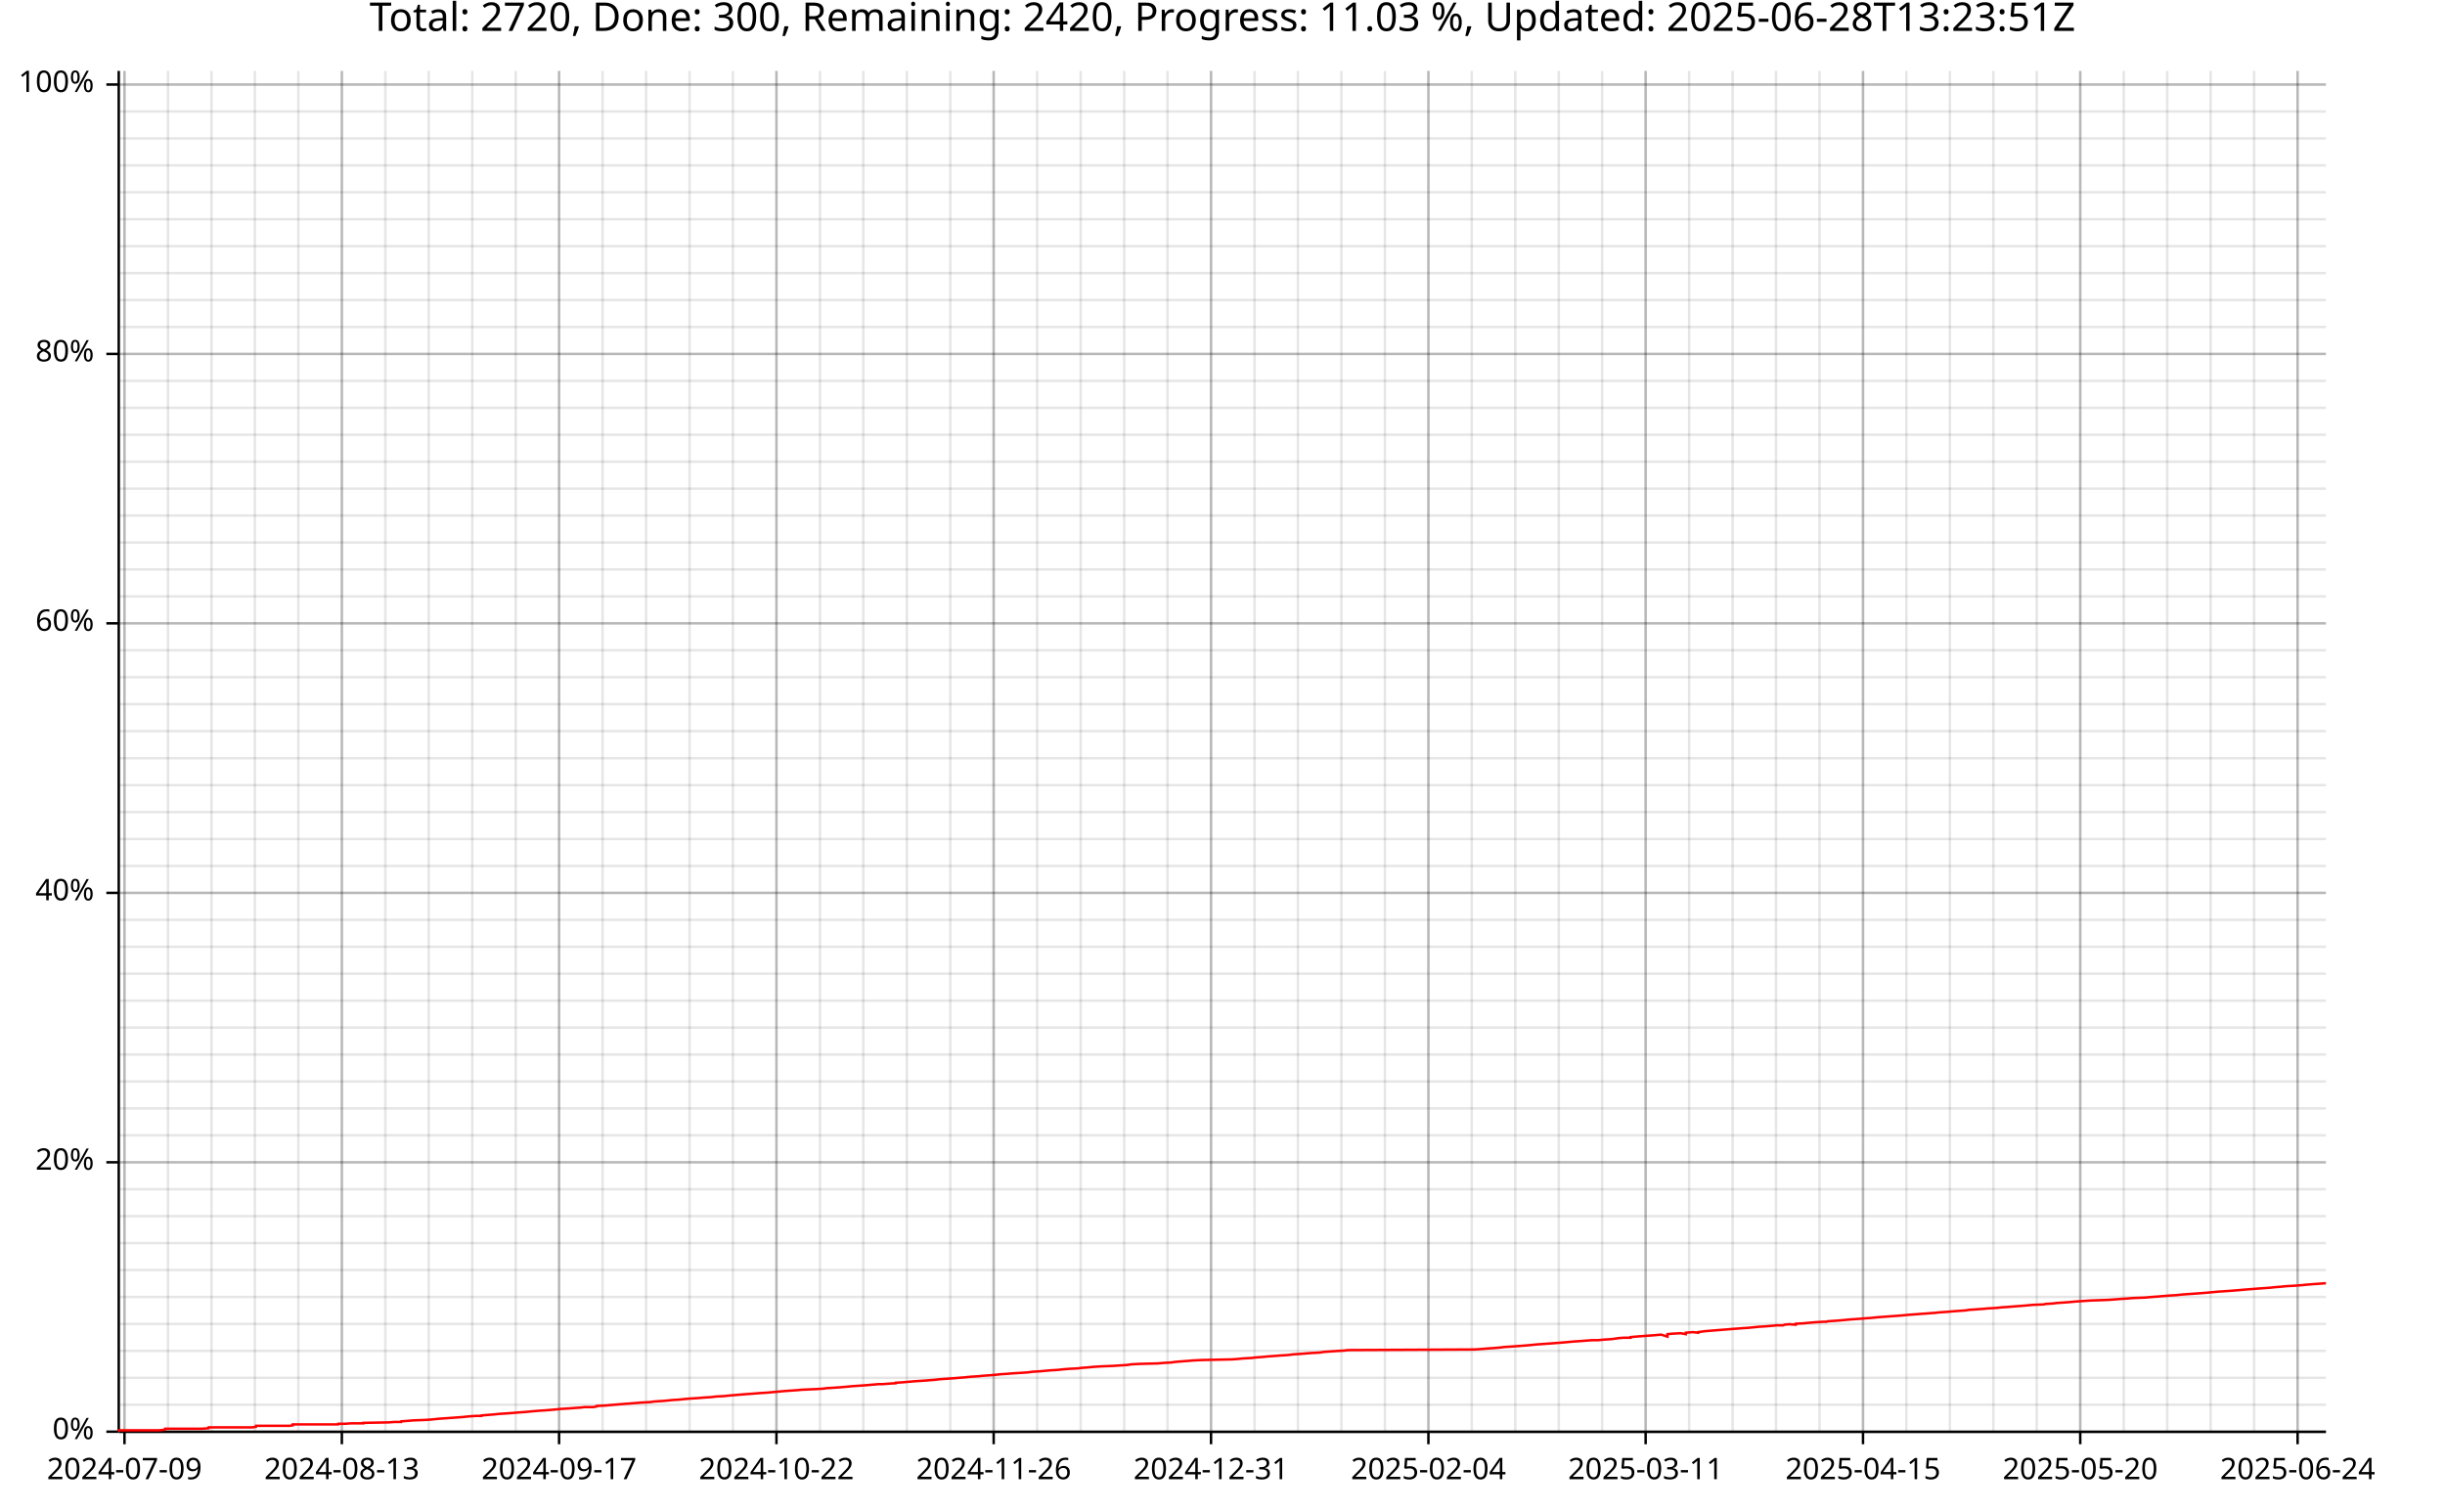
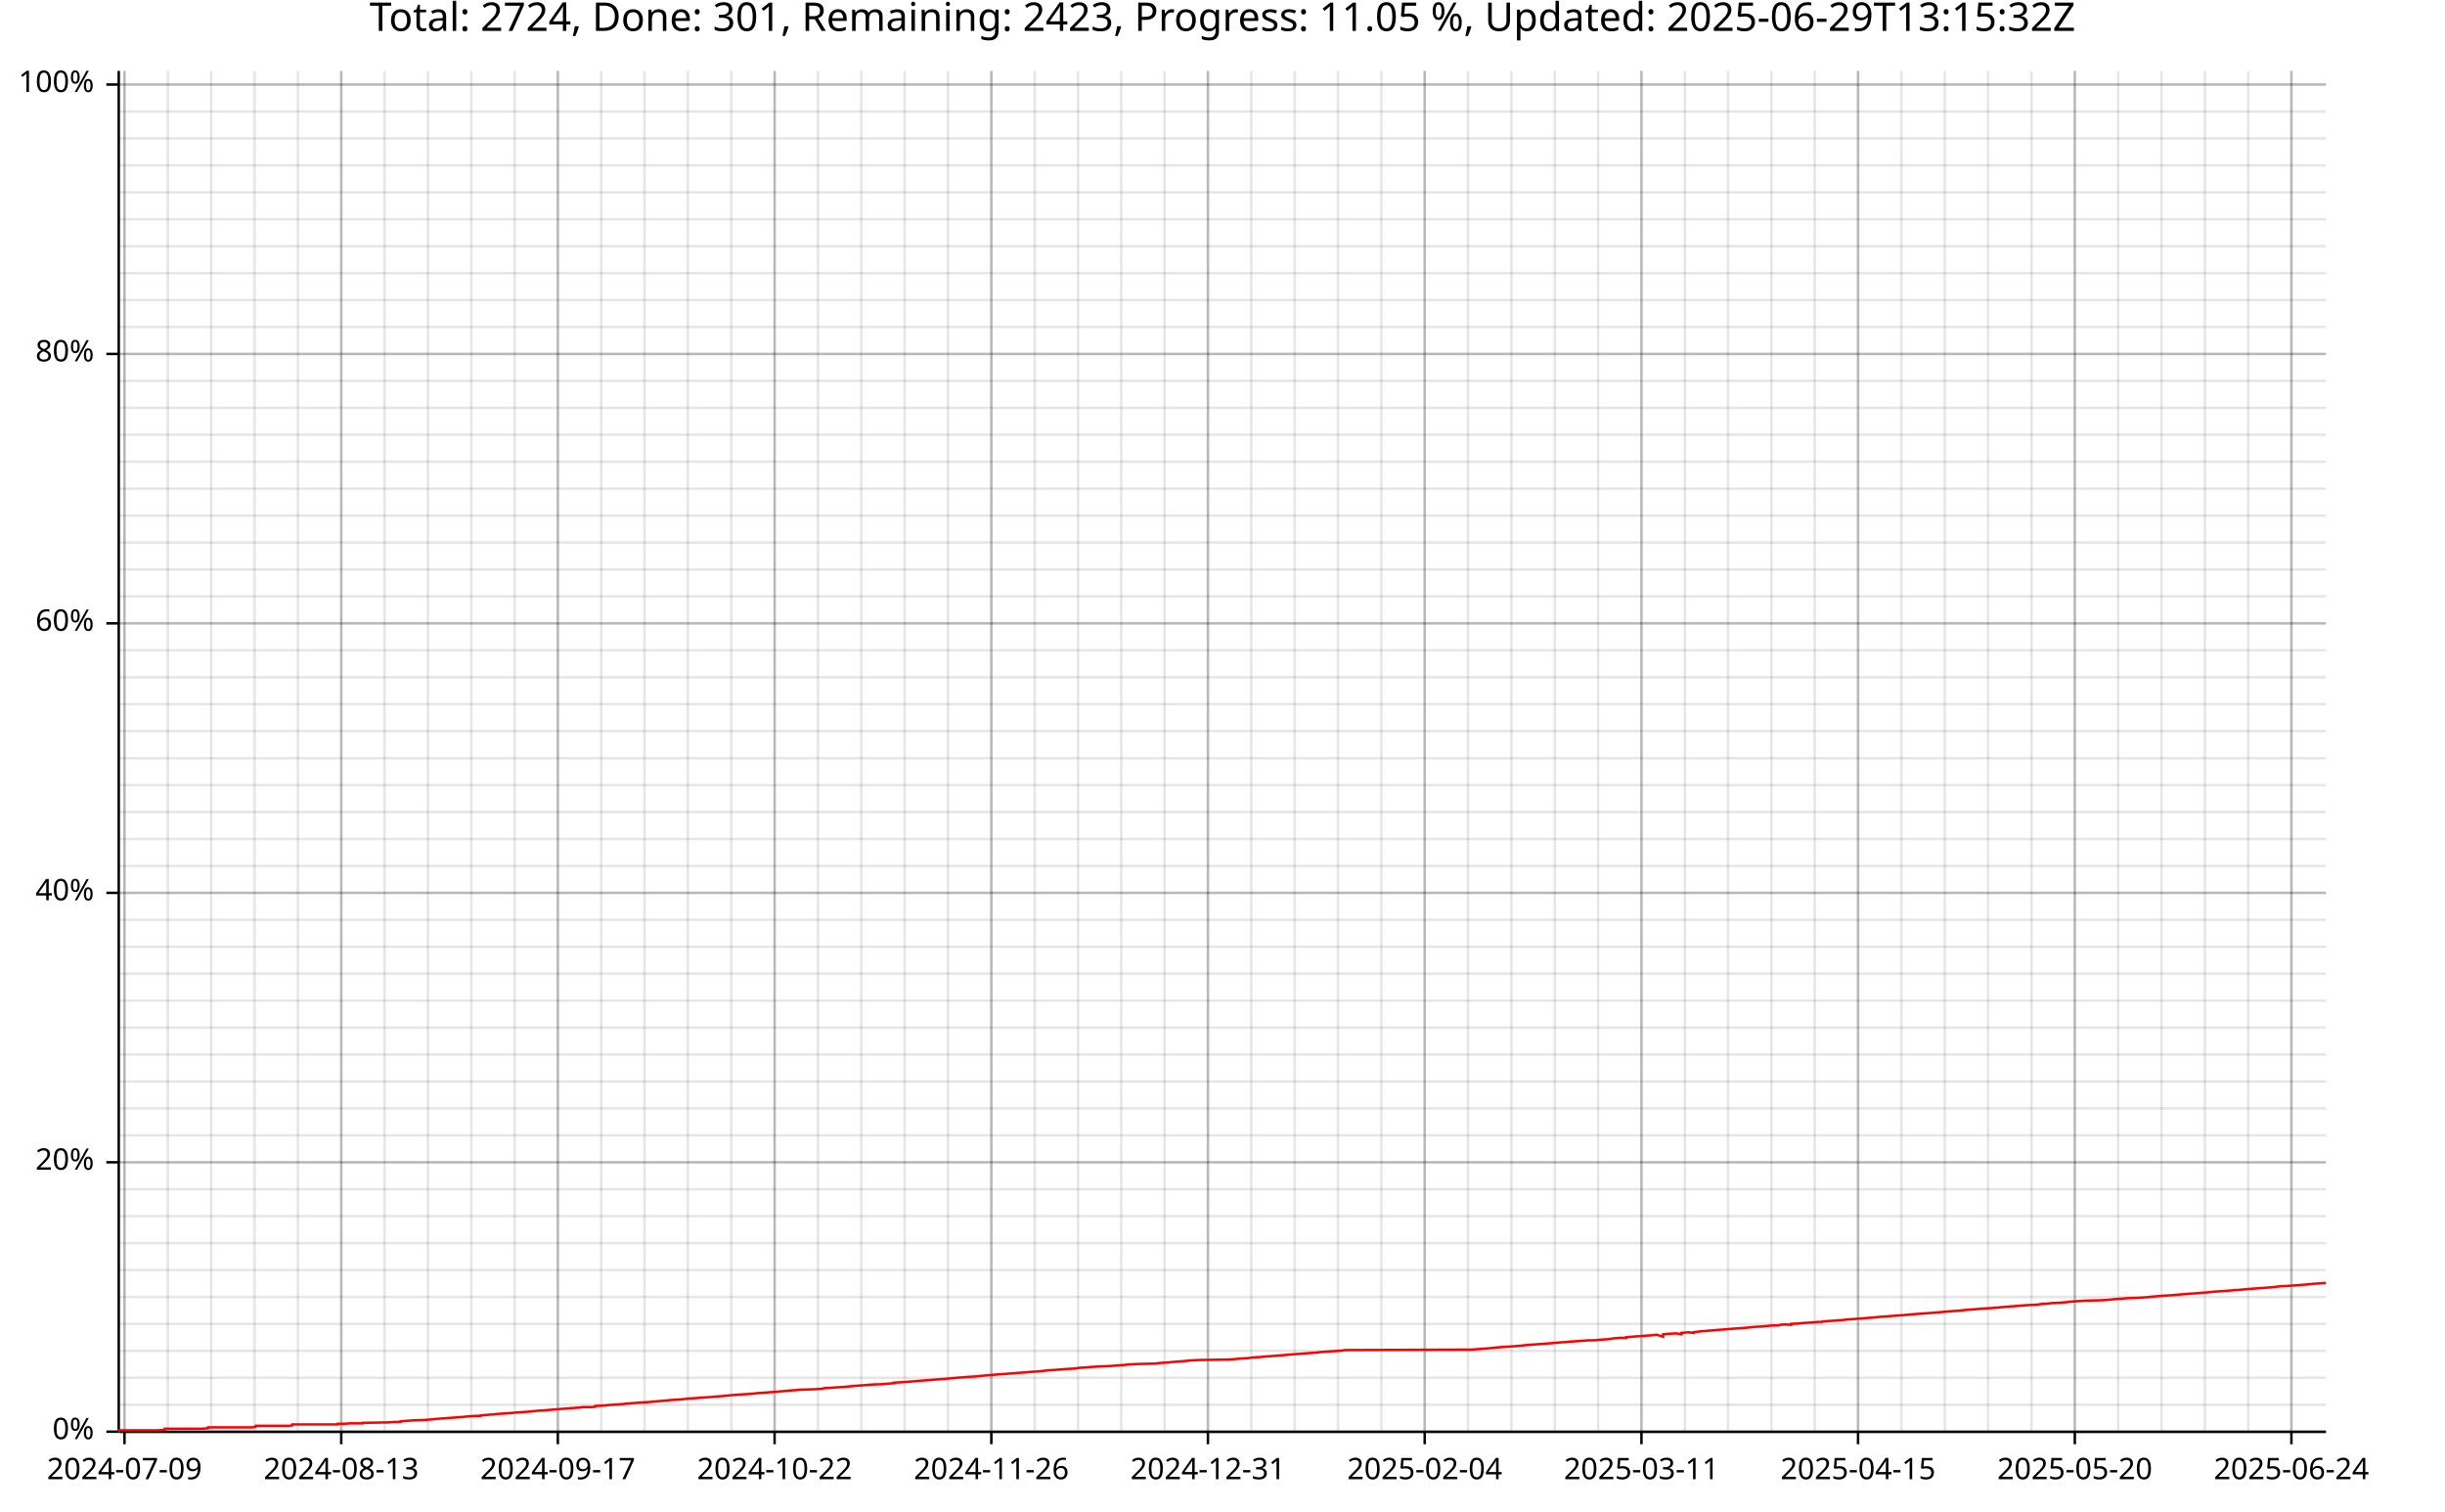
<svg xmlns="http://www.w3.org/2000/svg" width="987" height="610" viewBox="0 0 15792 9760">
  <text x="7896" y="5" dy="0.76em" text-anchor="middle" font-family="sans-serif" font-size="256" opacity="1" fill="#000000">
- Total: 2720, Done: 300, Remaining: 2420, Progress: 11.03 %, Updated: 2025-06-28T13:23:51Z
+ Total: 2724, Done: 301, Remaining: 2423, Progress: 11.05 %, Updated: 2025-06-29T13:15:32Z
</text>
  <line opacity="0.1" stroke="#000000" stroke-width="16" x1="804" y1="9247" x2="804" y2="458" />
-   <line opacity="0.1" stroke="#000000" stroke-width="16" x1="1085" y1="9247" x2="1085" y2="458" />
-   <line opacity="0.1" stroke="#000000" stroke-width="16" x1="1366" y1="9247" x2="1366" y2="458" />
-   <line opacity="0.1" stroke="#000000" stroke-width="16" x1="1646" y1="9247" x2="1646" y2="458" />
-   <line opacity="0.1" stroke="#000000" stroke-width="16" x1="1927" y1="9247" x2="1927" y2="458" />
-   <line opacity="0.1" stroke="#000000" stroke-width="16" x1="2208" y1="9247" x2="2208" y2="458" />
-   <line opacity="0.1" stroke="#000000" stroke-width="16" x1="2489" y1="9247" x2="2489" y2="458" />
-   <line opacity="0.1" stroke="#000000" stroke-width="16" x1="2769" y1="9247" x2="2769" y2="458" />
-   <line opacity="0.1" stroke="#000000" stroke-width="16" x1="3050" y1="9247" x2="3050" y2="458" />
-   <line opacity="0.1" stroke="#000000" stroke-width="16" x1="3331" y1="9247" x2="3331" y2="458" />
-   <line opacity="0.1" stroke="#000000" stroke-width="16" x1="3611" y1="9247" x2="3611" y2="458" />
-   <line opacity="0.1" stroke="#000000" stroke-width="16" x1="3892" y1="9247" x2="3892" y2="458" />
-   <line opacity="0.1" stroke="#000000" stroke-width="16" x1="4173" y1="9247" x2="4173" y2="458" />
-   <line opacity="0.1" stroke="#000000" stroke-width="16" x1="4454" y1="9247" x2="4454" y2="458" />
-   <line opacity="0.1" stroke="#000000" stroke-width="16" x1="4734" y1="9247" x2="4734" y2="458" />
-   <line opacity="0.1" stroke="#000000" stroke-width="16" x1="5015" y1="9247" x2="5015" y2="458" />
-   <line opacity="0.1" stroke="#000000" stroke-width="16" x1="5296" y1="9247" x2="5296" y2="458" />
-   <line opacity="0.1" stroke="#000000" stroke-width="16" x1="5576" y1="9247" x2="5576" y2="458" />
-   <line opacity="0.1" stroke="#000000" stroke-width="16" x1="5857" y1="9247" x2="5857" y2="458" />
-   <line opacity="0.1" stroke="#000000" stroke-width="16" x1="6138" y1="9247" x2="6138" y2="458" />
-   <line opacity="0.1" stroke="#000000" stroke-width="16" x1="6418" y1="9247" x2="6418" y2="458" />
-   <line opacity="0.1" stroke="#000000" stroke-width="16" x1="6699" y1="9247" x2="6699" y2="458" />
-   <line opacity="0.1" stroke="#000000" stroke-width="16" x1="6980" y1="9247" x2="6980" y2="458" />
-   <line opacity="0.1" stroke="#000000" stroke-width="16" x1="7261" y1="9247" x2="7261" y2="458" />
-   <line opacity="0.1" stroke="#000000" stroke-width="16" x1="7541" y1="9247" x2="7541" y2="458" />
-   <line opacity="0.1" stroke="#000000" stroke-width="16" x1="7822" y1="9247" x2="7822" y2="458" />
-   <line opacity="0.1" stroke="#000000" stroke-width="16" x1="8103" y1="9247" x2="8103" y2="458" />
-   <line opacity="0.1" stroke="#000000" stroke-width="16" x1="8383" y1="9247" x2="8383" y2="458" />
-   <line opacity="0.1" stroke="#000000" stroke-width="16" x1="8664" y1="9247" x2="8664" y2="458" />
-   <line opacity="0.1" stroke="#000000" stroke-width="16" x1="8945" y1="9247" x2="8945" y2="458" />
-   <line opacity="0.1" stroke="#000000" stroke-width="16" x1="9226" y1="9247" x2="9226" y2="458" />
-   <line opacity="0.1" stroke="#000000" stroke-width="16" x1="9506" y1="9247" x2="9506" y2="458" />
-   <line opacity="0.1" stroke="#000000" stroke-width="16" x1="9787" y1="9247" x2="9787" y2="458" />
-   <line opacity="0.1" stroke="#000000" stroke-width="16" x1="10068" y1="9247" x2="10068" y2="458" />
-   <line opacity="0.1" stroke="#000000" stroke-width="16" x1="10348" y1="9247" x2="10348" y2="458" />
-   <line opacity="0.1" stroke="#000000" stroke-width="16" x1="10629" y1="9247" x2="10629" y2="458" />
-   <line opacity="0.1" stroke="#000000" stroke-width="16" x1="10910" y1="9247" x2="10910" y2="458" />
-   <line opacity="0.1" stroke="#000000" stroke-width="16" x1="11191" y1="9247" x2="11191" y2="458" />
-   <line opacity="0.1" stroke="#000000" stroke-width="16" x1="11471" y1="9247" x2="11471" y2="458" />
-   <line opacity="0.1" stroke="#000000" stroke-width="16" x1="11752" y1="9247" x2="11752" y2="458" />
-   <line opacity="0.1" stroke="#000000" stroke-width="16" x1="12033" y1="9247" x2="12033" y2="458" />
-   <line opacity="0.1" stroke="#000000" stroke-width="16" x1="12313" y1="9247" x2="12313" y2="458" />
-   <line opacity="0.1" stroke="#000000" stroke-width="16" x1="12594" y1="9247" x2="12594" y2="458" />
-   <line opacity="0.1" stroke="#000000" stroke-width="16" x1="12875" y1="9247" x2="12875" y2="458" />
-   <line opacity="0.1" stroke="#000000" stroke-width="16" x1="13155" y1="9247" x2="13155" y2="458" />
-   <line opacity="0.1" stroke="#000000" stroke-width="16" x1="13436" y1="9247" x2="13436" y2="458" />
-   <line opacity="0.1" stroke="#000000" stroke-width="16" x1="13717" y1="9247" x2="13717" y2="458" />
-   <line opacity="0.1" stroke="#000000" stroke-width="16" x1="13998" y1="9247" x2="13998" y2="458" />
-   <line opacity="0.1" stroke="#000000" stroke-width="16" x1="14278" y1="9247" x2="14278" y2="458" />
-   <line opacity="0.1" stroke="#000000" stroke-width="16" x1="14559" y1="9247" x2="14559" y2="458" />
-   <line opacity="0.1" stroke="#000000" stroke-width="16" x1="14840" y1="9247" x2="14840" y2="458" />
+   <line opacity="0.1" stroke="#000000" stroke-width="16" x1="1084" y1="9247" x2="1084" y2="458" />
+   <line opacity="0.1" stroke="#000000" stroke-width="16" x1="1364" y1="9247" x2="1364" y2="458" />
+   <line opacity="0.1" stroke="#000000" stroke-width="16" x1="1644" y1="9247" x2="1644" y2="458" />
+   <line opacity="0.1" stroke="#000000" stroke-width="16" x1="1924" y1="9247" x2="1924" y2="458" />
+   <line opacity="0.1" stroke="#000000" stroke-width="16" x1="2204" y1="9247" x2="2204" y2="458" />
+   <line opacity="0.1" stroke="#000000" stroke-width="16" x1="2484" y1="9247" x2="2484" y2="458" />
+   <line opacity="0.1" stroke="#000000" stroke-width="16" x1="2764" y1="9247" x2="2764" y2="458" />
+   <line opacity="0.1" stroke="#000000" stroke-width="16" x1="3044" y1="9247" x2="3044" y2="458" />
+   <line opacity="0.1" stroke="#000000" stroke-width="16" x1="3324" y1="9247" x2="3324" y2="458" />
+   <line opacity="0.1" stroke="#000000" stroke-width="16" x1="3603" y1="9247" x2="3603" y2="458" />
+   <line opacity="0.1" stroke="#000000" stroke-width="16" x1="3883" y1="9247" x2="3883" y2="458" />
+   <line opacity="0.1" stroke="#000000" stroke-width="16" x1="4163" y1="9247" x2="4163" y2="458" />
+   <line opacity="0.1" stroke="#000000" stroke-width="16" x1="4443" y1="9247" x2="4443" y2="458" />
+   <line opacity="0.1" stroke="#000000" stroke-width="16" x1="4723" y1="9247" x2="4723" y2="458" />
+   <line opacity="0.1" stroke="#000000" stroke-width="16" x1="5003" y1="9247" x2="5003" y2="458" />
+   <line opacity="0.1" stroke="#000000" stroke-width="16" x1="5283" y1="9247" x2="5283" y2="458" />
+   <line opacity="0.1" stroke="#000000" stroke-width="16" x1="5563" y1="9247" x2="5563" y2="458" />
+   <line opacity="0.1" stroke="#000000" stroke-width="16" x1="5843" y1="9247" x2="5843" y2="458" />
+   <line opacity="0.1" stroke="#000000" stroke-width="16" x1="6123" y1="9247" x2="6123" y2="458" />
+   <line opacity="0.1" stroke="#000000" stroke-width="16" x1="6403" y1="9247" x2="6403" y2="458" />
+   <line opacity="0.1" stroke="#000000" stroke-width="16" x1="6683" y1="9247" x2="6683" y2="458" />
+   <line opacity="0.1" stroke="#000000" stroke-width="16" x1="6963" y1="9247" x2="6963" y2="458" />
+   <line opacity="0.1" stroke="#000000" stroke-width="16" x1="7242" y1="9247" x2="7242" y2="458" />
+   <line opacity="0.1" stroke="#000000" stroke-width="16" x1="7522" y1="9247" x2="7522" y2="458" />
+   <line opacity="0.1" stroke="#000000" stroke-width="16" x1="7802" y1="9247" x2="7802" y2="458" />
+   <line opacity="0.1" stroke="#000000" stroke-width="16" x1="8082" y1="9247" x2="8082" y2="458" />
+   <line opacity="0.1" stroke="#000000" stroke-width="16" x1="8362" y1="9247" x2="8362" y2="458" />
+   <line opacity="0.1" stroke="#000000" stroke-width="16" x1="8642" y1="9247" x2="8642" y2="458" />
+   <line opacity="0.1" stroke="#000000" stroke-width="16" x1="8922" y1="9247" x2="8922" y2="458" />
+   <line opacity="0.1" stroke="#000000" stroke-width="16" x1="9202" y1="9247" x2="9202" y2="458" />
+   <line opacity="0.1" stroke="#000000" stroke-width="16" x1="9482" y1="9247" x2="9482" y2="458" />
+   <line opacity="0.1" stroke="#000000" stroke-width="16" x1="9762" y1="9247" x2="9762" y2="458" />
+   <line opacity="0.1" stroke="#000000" stroke-width="16" x1="10042" y1="9247" x2="10042" y2="458" />
+   <line opacity="0.1" stroke="#000000" stroke-width="16" x1="10322" y1="9247" x2="10322" y2="458" />
+   <line opacity="0.1" stroke="#000000" stroke-width="16" x1="10602" y1="9247" x2="10602" y2="458" />
+   <line opacity="0.1" stroke="#000000" stroke-width="16" x1="10882" y1="9247" x2="10882" y2="458" />
+   <line opacity="0.1" stroke="#000000" stroke-width="16" x1="11161" y1="9247" x2="11161" y2="458" />
+   <line opacity="0.1" stroke="#000000" stroke-width="16" x1="11441" y1="9247" x2="11441" y2="458" />
+   <line opacity="0.1" stroke="#000000" stroke-width="16" x1="11721" y1="9247" x2="11721" y2="458" />
+   <line opacity="0.1" stroke="#000000" stroke-width="16" x1="12001" y1="9247" x2="12001" y2="458" />
+   <line opacity="0.1" stroke="#000000" stroke-width="16" x1="12281" y1="9247" x2="12281" y2="458" />
+   <line opacity="0.1" stroke="#000000" stroke-width="16" x1="12561" y1="9247" x2="12561" y2="458" />
+   <line opacity="0.1" stroke="#000000" stroke-width="16" x1="12841" y1="9247" x2="12841" y2="458" />
+   <line opacity="0.1" stroke="#000000" stroke-width="16" x1="13121" y1="9247" x2="13121" y2="458" />
+   <line opacity="0.1" stroke="#000000" stroke-width="16" x1="13401" y1="9247" x2="13401" y2="458" />
+   <line opacity="0.1" stroke="#000000" stroke-width="16" x1="13681" y1="9247" x2="13681" y2="458" />
+   <line opacity="0.1" stroke="#000000" stroke-width="16" x1="13961" y1="9247" x2="13961" y2="458" />
+   <line opacity="0.1" stroke="#000000" stroke-width="16" x1="14241" y1="9247" x2="14241" y2="458" />
+   <line opacity="0.1" stroke="#000000" stroke-width="16" x1="14521" y1="9247" x2="14521" y2="458" />
+   <line opacity="0.1" stroke="#000000" stroke-width="16" x1="14800" y1="9247" x2="14800" y2="458" />
  <line opacity="0.1" stroke="#000000" stroke-width="16" x1="768" y1="9247" x2="15023" y2="9247" />
  <line opacity="0.1" stroke="#000000" stroke-width="16" x1="768" y1="9073" x2="15023" y2="9073" />
  <line opacity="0.1" stroke="#000000" stroke-width="16" x1="768" y1="8899" x2="15023" y2="8899" />
  <line opacity="0.1" stroke="#000000" stroke-width="16" x1="768" y1="8725" x2="15023" y2="8725" />
  <line opacity="0.1" stroke="#000000" stroke-width="16" x1="768" y1="8551" x2="15023" y2="8551" />
  <line opacity="0.1" stroke="#000000" stroke-width="16" x1="768" y1="8377" x2="15023" y2="8377" />
  <line opacity="0.1" stroke="#000000" stroke-width="16" x1="768" y1="8203" x2="15023" y2="8203" />
  <line opacity="0.1" stroke="#000000" stroke-width="16" x1="768" y1="8029" x2="15023" y2="8029" />
  <line opacity="0.1" stroke="#000000" stroke-width="16" x1="768" y1="7855" x2="15023" y2="7855" />
  <line opacity="0.1" stroke="#000000" stroke-width="16" x1="768" y1="7681" x2="15023" y2="7681" />
  <line opacity="0.1" stroke="#000000" stroke-width="16" x1="768" y1="7507" x2="15023" y2="7507" />
  <line opacity="0.1" stroke="#000000" stroke-width="16" x1="768" y1="7333" x2="15023" y2="7333" />
  <line opacity="0.1" stroke="#000000" stroke-width="16" x1="768" y1="7159" x2="15023" y2="7159" />
  <line opacity="0.1" stroke="#000000" stroke-width="16" x1="768" y1="6985" x2="15023" y2="6985" />
  <line opacity="0.1" stroke="#000000" stroke-width="16" x1="768" y1="6811" x2="15023" y2="6811" />
  <line opacity="0.1" stroke="#000000" stroke-width="16" x1="768" y1="6637" x2="15023" y2="6637" />
  <line opacity="0.1" stroke="#000000" stroke-width="16" x1="768" y1="6463" x2="15023" y2="6463" />
  <line opacity="0.1" stroke="#000000" stroke-width="16" x1="768" y1="6289" x2="15023" y2="6289" />
  <line opacity="0.1" stroke="#000000" stroke-width="16" x1="768" y1="6115" x2="15023" y2="6115" />
  <line opacity="0.1" stroke="#000000" stroke-width="16" x1="768" y1="5941" x2="15023" y2="5941" />
  <line opacity="0.1" stroke="#000000" stroke-width="16" x1="768" y1="5767" x2="15023" y2="5767" />
  <line opacity="0.1" stroke="#000000" stroke-width="16" x1="768" y1="5593" x2="15023" y2="5593" />
  <line opacity="0.1" stroke="#000000" stroke-width="16" x1="768" y1="5419" x2="15023" y2="5419" />
  <line opacity="0.1" stroke="#000000" stroke-width="16" x1="768" y1="5245" x2="15023" y2="5245" />
  <line opacity="0.1" stroke="#000000" stroke-width="16" x1="768" y1="5071" x2="15023" y2="5071" />
  <line opacity="0.1" stroke="#000000" stroke-width="16" x1="768" y1="4897" x2="15023" y2="4897" />
  <line opacity="0.1" stroke="#000000" stroke-width="16" x1="768" y1="4722" x2="15023" y2="4722" />
  <line opacity="0.1" stroke="#000000" stroke-width="16" x1="768" y1="4548" x2="15023" y2="4548" />
  <line opacity="0.1" stroke="#000000" stroke-width="16" x1="768" y1="4374" x2="15023" y2="4374" />
  <line opacity="0.1" stroke="#000000" stroke-width="16" x1="768" y1="4200" x2="15023" y2="4200" />
  <line opacity="0.1" stroke="#000000" stroke-width="16" x1="768" y1="4026" x2="15023" y2="4026" />
  <line opacity="0.1" stroke="#000000" stroke-width="16" x1="768" y1="3852" x2="15023" y2="3852" />
  <line opacity="0.1" stroke="#000000" stroke-width="16" x1="768" y1="3678" x2="15023" y2="3678" />
  <line opacity="0.1" stroke="#000000" stroke-width="16" x1="768" y1="3504" x2="15023" y2="3504" />
  <line opacity="0.1" stroke="#000000" stroke-width="16" x1="768" y1="3330" x2="15023" y2="3330" />
  <line opacity="0.1" stroke="#000000" stroke-width="16" x1="768" y1="3156" x2="15023" y2="3156" />
  <line opacity="0.1" stroke="#000000" stroke-width="16" x1="768" y1="2982" x2="15023" y2="2982" />
  <line opacity="0.1" stroke="#000000" stroke-width="16" x1="768" y1="2808" x2="15023" y2="2808" />
  <line opacity="0.1" stroke="#000000" stroke-width="16" x1="768" y1="2634" x2="15023" y2="2634" />
  <line opacity="0.1" stroke="#000000" stroke-width="16" x1="768" y1="2460" x2="15023" y2="2460" />
  <line opacity="0.1" stroke="#000000" stroke-width="16" x1="768" y1="2286" x2="15023" y2="2286" />
  <line opacity="0.1" stroke="#000000" stroke-width="16" x1="768" y1="2112" x2="15023" y2="2112" />
  <line opacity="0.1" stroke="#000000" stroke-width="16" x1="768" y1="1938" x2="15023" y2="1938" />
  <line opacity="0.1" stroke="#000000" stroke-width="16" x1="768" y1="1764" x2="15023" y2="1764" />
  <line opacity="0.1" stroke="#000000" stroke-width="16" x1="768" y1="1590" x2="15023" y2="1590" />
  <line opacity="0.1" stroke="#000000" stroke-width="16" x1="768" y1="1416" x2="15023" y2="1416" />
  <line opacity="0.1" stroke="#000000" stroke-width="16" x1="768" y1="1242" x2="15023" y2="1242" />
  <line opacity="0.1" stroke="#000000" stroke-width="16" x1="768" y1="1068" x2="15023" y2="1068" />
  <line opacity="0.1" stroke="#000000" stroke-width="16" x1="768" y1="894" x2="15023" y2="894" />
  <line opacity="0.1" stroke="#000000" stroke-width="16" x1="768" y1="720" x2="15023" y2="720" />
  <line opacity="0.1" stroke="#000000" stroke-width="16" x1="768" y1="546" x2="15023" y2="546" />
  <line opacity="0.2" stroke="#000000" stroke-width="16" x1="804" y1="9247" x2="804" y2="458" />
-   <line opacity="0.2" stroke="#000000" stroke-width="16" x1="2208" y1="9247" x2="2208" y2="458" />
-   <line opacity="0.2" stroke="#000000" stroke-width="16" x1="3611" y1="9247" x2="3611" y2="458" />
-   <line opacity="0.2" stroke="#000000" stroke-width="16" x1="5015" y1="9247" x2="5015" y2="458" />
-   <line opacity="0.2" stroke="#000000" stroke-width="16" x1="6418" y1="9247" x2="6418" y2="458" />
-   <line opacity="0.2" stroke="#000000" stroke-width="16" x1="7822" y1="9247" x2="7822" y2="458" />
-   <line opacity="0.2" stroke="#000000" stroke-width="16" x1="9226" y1="9247" x2="9226" y2="458" />
-   <line opacity="0.2" stroke="#000000" stroke-width="16" x1="10629" y1="9247" x2="10629" y2="458" />
-   <line opacity="0.2" stroke="#000000" stroke-width="16" x1="12033" y1="9247" x2="12033" y2="458" />
-   <line opacity="0.2" stroke="#000000" stroke-width="16" x1="13436" y1="9247" x2="13436" y2="458" />
-   <line opacity="0.2" stroke="#000000" stroke-width="16" x1="14840" y1="9247" x2="14840" y2="458" />
+   <line opacity="0.2" stroke="#000000" stroke-width="16" x1="2204" y1="9247" x2="2204" y2="458" />
+   <line opacity="0.2" stroke="#000000" stroke-width="16" x1="3603" y1="9247" x2="3603" y2="458" />
+   <line opacity="0.2" stroke="#000000" stroke-width="16" x1="5003" y1="9247" x2="5003" y2="458" />
+   <line opacity="0.2" stroke="#000000" stroke-width="16" x1="6403" y1="9247" x2="6403" y2="458" />
+   <line opacity="0.2" stroke="#000000" stroke-width="16" x1="7802" y1="9247" x2="7802" y2="458" />
+   <line opacity="0.2" stroke="#000000" stroke-width="16" x1="9202" y1="9247" x2="9202" y2="458" />
+   <line opacity="0.2" stroke="#000000" stroke-width="16" x1="10602" y1="9247" x2="10602" y2="458" />
+   <line opacity="0.2" stroke="#000000" stroke-width="16" x1="12001" y1="9247" x2="12001" y2="458" />
+   <line opacity="0.2" stroke="#000000" stroke-width="16" x1="13401" y1="9247" x2="13401" y2="458" />
+   <line opacity="0.2" stroke="#000000" stroke-width="16" x1="14800" y1="9247" x2="14800" y2="458" />
  <line opacity="0.2" stroke="#000000" stroke-width="16" x1="768" y1="9247" x2="15023" y2="9247" />
  <line opacity="0.2" stroke="#000000" stroke-width="16" x1="768" y1="7507" x2="15023" y2="7507" />
  <line opacity="0.2" stroke="#000000" stroke-width="16" x1="768" y1="5767" x2="15023" y2="5767" />
  <line opacity="0.2" stroke="#000000" stroke-width="16" x1="768" y1="4026" x2="15023" y2="4026" />
  <line opacity="0.2" stroke="#000000" stroke-width="16" x1="768" y1="2286" x2="15023" y2="2286" />
  <line opacity="0.2" stroke="#000000" stroke-width="16" x1="768" y1="546" x2="15023" y2="546" />
  <polyline fill="none" opacity="1" stroke="#000000" stroke-width="16" points="767,458 767,9247 " />
  <text x="608" y="9247" dy="0.5ex" text-anchor="end" font-family="sans-serif" font-size="192" opacity="1" fill="#000000">
0%
</text>
  <polyline fill="none" opacity="1" stroke="#000000" stroke-width="16" points="687,9247 767,9247 " />
  <text x="608" y="7507" dy="0.5ex" text-anchor="end" font-family="sans-serif" font-size="192" opacity="1" fill="#000000">
20%
</text>
  <polyline fill="none" opacity="1" stroke="#000000" stroke-width="16" points="687,7507 767,7507 " />
  <text x="608" y="5767" dy="0.5ex" text-anchor="end" font-family="sans-serif" font-size="192" opacity="1" fill="#000000">
40%
</text>
  <polyline fill="none" opacity="1" stroke="#000000" stroke-width="16" points="687,5767 767,5767 " />
  <text x="608" y="4026" dy="0.5ex" text-anchor="end" font-family="sans-serif" font-size="192" opacity="1" fill="#000000">
60%
</text>
  <polyline fill="none" opacity="1" stroke="#000000" stroke-width="16" points="687,4026 767,4026 " />
  <text x="608" y="2286" dy="0.5ex" text-anchor="end" font-family="sans-serif" font-size="192" opacity="1" fill="#000000">
80%
</text>
  <polyline fill="none" opacity="1" stroke="#000000" stroke-width="16" points="687,2286 767,2286 " />
  <text x="608" y="546" dy="0.5ex" text-anchor="end" font-family="sans-serif" font-size="192" opacity="1" fill="#000000">
100%
</text>
  <polyline fill="none" opacity="1" stroke="#000000" stroke-width="16" points="687,546 767,546 " />
  <polyline fill="none" opacity="1" stroke="#000000" stroke-width="16" points="768,9248 15023,9248 " />
  <text x="804" y="9408" dy="0.76em" text-anchor="middle" font-family="sans-serif" font-size="192" opacity="1" fill="#000000">
2024-07-09
</text>
  <polyline fill="none" opacity="1" stroke="#000000" stroke-width="16" points="804,9248 804,9328 " />
-   <text x="2208" y="9408" dy="0.76em" text-anchor="middle" font-family="sans-serif" font-size="192" opacity="1" fill="#000000">
+   <text x="2204" y="9408" dy="0.76em" text-anchor="middle" font-family="sans-serif" font-size="192" opacity="1" fill="#000000">
2024-08-13
</text>
-   <polyline fill="none" opacity="1" stroke="#000000" stroke-width="16" points="2208,9248 2208,9328 " />
-   <text x="3611" y="9408" dy="0.76em" text-anchor="middle" font-family="sans-serif" font-size="192" opacity="1" fill="#000000">
+   <polyline fill="none" opacity="1" stroke="#000000" stroke-width="16" points="2204,9248 2204,9328 " />
+   <text x="3603" y="9408" dy="0.76em" text-anchor="middle" font-family="sans-serif" font-size="192" opacity="1" fill="#000000">
2024-09-17
</text>
-   <polyline fill="none" opacity="1" stroke="#000000" stroke-width="16" points="3611,9248 3611,9328 " />
-   <text x="5015" y="9408" dy="0.76em" text-anchor="middle" font-family="sans-serif" font-size="192" opacity="1" fill="#000000">
+   <polyline fill="none" opacity="1" stroke="#000000" stroke-width="16" points="3603,9248 3603,9328 " />
+   <text x="5003" y="9408" dy="0.76em" text-anchor="middle" font-family="sans-serif" font-size="192" opacity="1" fill="#000000">
2024-10-22
</text>
-   <polyline fill="none" opacity="1" stroke="#000000" stroke-width="16" points="5015,9248 5015,9328 " />
-   <text x="6418" y="9408" dy="0.76em" text-anchor="middle" font-family="sans-serif" font-size="192" opacity="1" fill="#000000">
+   <polyline fill="none" opacity="1" stroke="#000000" stroke-width="16" points="5003,9248 5003,9328 " />
+   <text x="6403" y="9408" dy="0.76em" text-anchor="middle" font-family="sans-serif" font-size="192" opacity="1" fill="#000000">
2024-11-26
</text>
-   <polyline fill="none" opacity="1" stroke="#000000" stroke-width="16" points="6418,9248 6418,9328 " />
-   <text x="7822" y="9408" dy="0.76em" text-anchor="middle" font-family="sans-serif" font-size="192" opacity="1" fill="#000000">
+   <polyline fill="none" opacity="1" stroke="#000000" stroke-width="16" points="6403,9248 6403,9328 " />
+   <text x="7802" y="9408" dy="0.76em" text-anchor="middle" font-family="sans-serif" font-size="192" opacity="1" fill="#000000">
2024-12-31
</text>
-   <polyline fill="none" opacity="1" stroke="#000000" stroke-width="16" points="7822,9248 7822,9328 " />
-   <text x="9226" y="9408" dy="0.76em" text-anchor="middle" font-family="sans-serif" font-size="192" opacity="1" fill="#000000">
+   <polyline fill="none" opacity="1" stroke="#000000" stroke-width="16" points="7802,9248 7802,9328 " />
+   <text x="9202" y="9408" dy="0.76em" text-anchor="middle" font-family="sans-serif" font-size="192" opacity="1" fill="#000000">
2025-02-04
</text>
-   <polyline fill="none" opacity="1" stroke="#000000" stroke-width="16" points="9226,9248 9226,9328 " />
-   <text x="10629" y="9408" dy="0.76em" text-anchor="middle" font-family="sans-serif" font-size="192" opacity="1" fill="#000000">
+   <polyline fill="none" opacity="1" stroke="#000000" stroke-width="16" points="9202,9248 9202,9328 " />
+   <text x="10602" y="9408" dy="0.76em" text-anchor="middle" font-family="sans-serif" font-size="192" opacity="1" fill="#000000">
2025-03-11
</text>
-   <polyline fill="none" opacity="1" stroke="#000000" stroke-width="16" points="10629,9248 10629,9328 " />
-   <text x="12033" y="9408" dy="0.76em" text-anchor="middle" font-family="sans-serif" font-size="192" opacity="1" fill="#000000">
+   <polyline fill="none" opacity="1" stroke="#000000" stroke-width="16" points="10602,9248 10602,9328 " />
+   <text x="12001" y="9408" dy="0.76em" text-anchor="middle" font-family="sans-serif" font-size="192" opacity="1" fill="#000000">
2025-04-15
</text>
-   <polyline fill="none" opacity="1" stroke="#000000" stroke-width="16" points="12033,9248 12033,9328 " />
-   <text x="13436" y="9408" dy="0.76em" text-anchor="middle" font-family="sans-serif" font-size="192" opacity="1" fill="#000000">
+   <polyline fill="none" opacity="1" stroke="#000000" stroke-width="16" points="12001,9248 12001,9328 " />
+   <text x="13401" y="9408" dy="0.76em" text-anchor="middle" font-family="sans-serif" font-size="192" opacity="1" fill="#000000">
2025-05-20
</text>
-   <polyline fill="none" opacity="1" stroke="#000000" stroke-width="16" points="13436,9248 13436,9328 " />
-   <text x="14840" y="9408" dy="0.76em" text-anchor="middle" font-family="sans-serif" font-size="192" opacity="1" fill="#000000">
+   <polyline fill="none" opacity="1" stroke="#000000" stroke-width="16" points="13401,9248 13401,9328 " />
+   <text x="14800" y="9408" dy="0.76em" text-anchor="middle" font-family="sans-serif" font-size="192" opacity="1" fill="#000000">
2025-06-24
</text>
-   <polyline fill="none" opacity="1" stroke="#000000" stroke-width="16" points="14840,9248 14840,9328 " />
-   <polyline fill="none" opacity="1" stroke="#FF0000" stroke-width="16" points="768,9247 768,9244 769,9241 769,9238 824,9238 864,9238 904,9238 946,9238 985,9238 1025,9238 1064,9235 1064,9235 1065,9232 1065,9232 1066,9228 1107,9228 1147,9228 1148,9228 1187,9228 1227,9228 1304,9228 1304,9228 1346,9225 1346,9222 1347,9219 1388,9219 1428,9219 1502,9219 1502,9219 1546,9219 1629,9219 1629,9219 1653,9216 1654,9212 1654,9212 1654,9209 1668,9209 1668,9209 1708,9209 1750,9209 1788,9209 1828,9209 1871,9209 1891,9206 1891,9203 1891,9200 1948,9200 1990,9200 2029,9200 2067,9200 2067,9200 2068,9200 2109,9200 2144,9200 2144,9200 2184,9200 2185,9196 2185,9196 2185,9196 2228,9196 2269,9193 2269,9193 2302,9193 2347,9193 2347,9190 2347,9190 2509,9187 2509,9187 2551,9184 2551,9184 2591,9184 2592,9180 2592,9180 2634,9177 2634,9177 2671,9174 2671,9174 2751,9171 2751,9171 2751,9171 2790,9168 2790,9168 2828,9164 2828,9164 2870,9161 2870,9161 2911,9158 2911,9158 2953,9155 2953,9155 2993,9152 2993,9152 3030,9148 3030,9148 3030,9148 3074,9145 3074,9145 3109,9145 3110,9145 3111,9142 3111,9142 3148,9139 3148,9139 3186,9136 3186,9136 3225,9132 3225,9132 3272,9129 3272,9129 3312,9126 3312,9126 3346,9123 3346,9123 3390,9120 3390,9120 3430,9116 3430,9116 3466,9113 3466,9113 3504,9110 3504,9110 3511,9110 3548,9107 3548,9107 3583,9104 3583,9104 3623,9100 3623,9100 3671,9097 3671,9097 3711,9094 3711,9094 3754,9091 3754,9091 3754,9091 3776,9088 3776,9088 3833,9088 3854,9084 3854,9084 3854,9081 3854,9081 3913,9078 3913,9078 3943,9075 3943,9075 3979,9072 3979,9072 4027,9068 4027,9068 4068,9065 4068,9065 4068,9065 4106,9062 4106,9062 4140,9059 4140,9059 4198,9056 4198,9056 4227,9052 4227,9052 4275,9049 4275,9049 4312,9046 4312,9046 4337,9043 4337,9043 4386,9040 4386,9040 4425,9036 4425,9036 4459,9033 4459,9033 4508,9030 4509,9030 4541,9027 4541,9027 4591,9024 4591,9024 4624,9020 4624,9020 4680,9017 4680,9017 4706,9014 4706,9014 4741,9011 4741,9011 4741,9011 4741,9011 4742,9011 4742,9011 4777,9008 4777,9008 4827,9004 4827,9004 4869,9001 4869,9001 4903,8998 4903,8998 4954,8995 4954,8995 4986,8992 4986,8992 5031,8988 5031,8988 5062,8985 5062,8985 5105,8982 5148,8979 5148,8979 5180,8976 5270,8972 5270,8972 5320,8969 5338,8966 5387,8963 5431,8960 5475,8956 5507,8953 5551,8950 5594,8947 5594,8947 5628,8944 5628,8944 5675,8940 5675,8940 5702,8940 5738,8937 5738,8937 5786,8934 5786,8934 5786,8931 5786,8931 5831,8928 5831,8928 5877,8924 5877,8924 5912,8921 5912,8921 5962,8918 5962,8918 5999,8915 5999,8915 6036,8912 6036,8912 6073,8908 6073,8908 6116,8905 6116,8905 6160,8902 6160,8902 6194,8899 6194,8899 6232,8896 6232,8896 6271,8892 6271,8892 6320,8889 6320,8889 6347,8886 6347,8886 6390,8883 6390,8883 6426,8880 6426,8880 6462,8876 6462,8876 6509,8873 6509,8873 6544,8870 6544,8870 6594,8867 6594,8867 6639,8864 6639,8864 6668,8860 6668,8860 6718,8857 6718,8857 6749,8854 6749,8854 6782,8851 6782,8851 6831,8848 6831,8848 6868,8844 6869,8844 6905,8841 6905,8841 6964,8838 6964,8838 6983,8835 6983,8835 7024,8832 7025,8832 7066,8828 7066,8828 7115,8825 7115,8825 7191,8822 7191,8822 7234,8819 7234,8819 7282,8816 7282,8816 7306,8812 7306,8812 7363,8809 7363,8809 7481,8806 7481,8806 7513,8803 7513,8803 7565,8800 7565,8800 7593,8796 7593,8796 7630,8793 7630,8793 7671,8790 7671,8790 7705,8787 7705,8787 7766,8784 7766,8784 7959,8780 7959,8780 7998,8777 8028,8774 8028,8774 8084,8771 8084,8771 8106,8768 8106,8768 8159,8764 8159,8764 8188,8761 8188,8761 8232,8758 8232,8758 8269,8755 8269,8755 8320,8752 8320,8752 8350,8748 8350,8748 8350,8748 8350,8748 8394,8745 8394,8745 8432,8742 8432,8742 8468,8739 8468,8739 8524,8736 8524,8736 8549,8732 8549,8732 8591,8729 8634,8726 8634,8726 8683,8723 8683,8723 8708,8720 8708,8720 9526,8716 9526,8716 9569,8713 9569,8713 9605,8710 9605,8710 9647,8707 9647,8707 9686,8704 9686,8704 9686,8704 9686,8704 9717,8700 9717,8700 9765,8697 9765,8697 9806,8694 9806,8694 9845,8691 9845,8691 9882,8688 9882,8688 9920,8684 9920,8684 9961,8681 9961,8681 10005,8678 10005,8678 10042,8675 10042,8675 10084,8672 10084,8672 10128,8668 10128,8668 10161,8665 10161,8665 10204,8662 10204,8662 10245,8659 10245,8659 10284,8656 10284,8656 10322,8656 10322,8656 10364,8652 10364,8652 10411,8649 10411,8649 10453,8643 10453,8643 10488,8640 10488,8640 10532,8640 10532,8640 10532,8636 10566,8633 10566,8633 10604,8630 10604,8630 10645,8627 10645,8627 10687,8624 10687,8624 10729,8620 10729,8620 10770,8633 10770,8633 10770,8617 10803,8614 10803,8614 10855,8611 10855,8611 10888,8617 10888,8617 10888,8608 10933,8604 10933,8604 10934,8604 10968,8608 10968,8604 10968,8604 11011,8598 11049,8595 11049,8595 11084,8592 11084,8592 11134,8588 11134,8588 11172,8585 11172,8585 11207,8582 11207,8582 11211,8582 11212,8582 11212,8582 11248,8579 11248,8579 11293,8576 11293,8576 11335,8572 11335,8572 11361,8569 11361,8569 11365,8569 11366,8569 11366,8569 11412,8566 11412,8566 11446,8563 11446,8563 11477,8560 11477,8560 11517,8560 11517,8560 11526,8556 11526,8556 11556,8553 11556,8553 11598,8556 11598,8556 11598,8550 11650,8547 11650,8547 11679,8544 11680,8544 11680,8544 11727,8540 11727,8540 11777,8537 11798,8537 11798,8537 11798,8537 11798,8537 11803,8534 11803,8534 11850,8531 11850,8531 11887,8528 11887,8528 11930,8524 11930,8524 11965,8521 11965,8521 12012,8518 12012,8518 12045,8515 12045,8515 12088,8512 12088,8512 12126,8508 12126,8508 12167,8505 12167,8505 12207,8502 12207,8502 12248,8499 12248,8499 12287,8496 12287,8496 12329,8492 12329,8492 12372,8489 12372,8489 12410,8486 12410,8486 12451,8483 12451,8483 12491,8480 12491,8480 12531,8476 12531,8476 12578,8473 12578,8473 12609,8470 12609,8470 12650,8467 12650,8467 12694,8464 12694,8464 12718,8460 12718,8460 12763,8457 12763,8457 12806,8454 12806,8454 12838,8451 12838,8451 12889,8448 12889,8448 12929,8444 12929,8444 12973,8441 12973,8441 13010,8438 13010,8438 13049,8435 13049,8435 13087,8432 13087,8432 13087,8432 13127,8428 13127,8428 13201,8425 13201,8425 13212,8422 13212,8422 13260,8419 13260,8419 13282,8416 13282,8416 13341,8412 13341,8412 13379,8409 13379,8409 13410,8406 13410,8406 13457,8403 13457,8403 13500,8400 13500,8400 13613,8396 13613,8396 13657,8393 13657,8393 13692,8390 13692,8390 13741,8387 13741,8387 13773,8384 13773,8384 13853,8381 13854,8381 13898,8377 13898,8377 13939,8374 13939,8374 13972,8371 13972,8371 14010,8368 14010,8368 14059,8365 14059,8365 14095,8361 14095,8361 14139,8358 14139,8358 14180,8355 14180,8355 14222,8352 14222,8352 14258,8349 14258,8349 14300,8345 14300,8345 14335,8342 14335,8342 14380,8339 14380,8339 14423,8336 14423,8336 14459,8333 14459,8333 14503,8329 14503,8329 14542,8326 14542,8326 14580,8323 14580,8323 14621,8320 14621,8320 14663,8317 14663,8317 14701,8313 14701,8313 14740,8310 14740,8310 14769,8307 14769,8307 14824,8304 14824,8304 14864,8301 14864,8301 14904,8297 14904,8297 14940,8294 14940,8294 14984,8291 14984,8291 15023,8288 " />
+   <polyline fill="none" opacity="1" stroke="#000000" stroke-width="16" points="14800,9248 14800,9328 " />
+   <polyline fill="none" opacity="1" stroke="#FF0000" stroke-width="16" points="768,9247 768,9244 769,9241 769,9238 824,9238 864,9238 903,9238 946,9238 984,9238 1024,9238 1064,9235 1064,9235 1065,9232 1065,9232 1065,9228 1106,9228 1146,9228 1147,9228 1186,9228 1226,9228 1302,9228 1303,9228 1344,9225 1345,9222 1345,9219 1386,9219 1426,9219 1500,9219 1500,9219 1544,9219 1627,9219 1627,9219 1651,9216 1651,9212 1651,9212 1652,9209 1665,9209 1665,9209 1705,9209 1747,9209 1786,9209 1825,9209 1868,9209 1888,9206 1888,9203 1888,9200 1945,9200 1987,9200 2025,9200 2064,9200 2064,9200 2064,9200 2105,9200 2140,9200 2140,9200 2180,9200 2181,9196 2181,9196 2181,9196 2224,9196 2265,9193 2265,9193 2298,9193 2342,9193 2342,9190 2342,9190 2504,9187 2504,9187 2546,9184 2546,9184 2586,9184 2587,9180 2587,9180 2628,9177 2628,9177 2665,9174 2665,9174 2746,9171 2746,9171 2746,9171 2785,9168 2785,9168 2822,9164 2822,9164 2864,9161 2864,9161 2905,9158 2905,9158 2947,9155 2947,9155 2987,9152 2987,9152 3024,9148 3024,9148 3024,9148 3068,9145 3068,9145 3102,9145 3103,9145 3104,9142 3104,9142 3141,9139 3141,9139 3179,9136 3179,9136 3218,9132 3219,9132 3265,9129 3265,9129 3305,9126 3305,9126 3338,9123 3338,9123 3383,9120 3383,9120 3423,9117 3423,9117 3459,9113 3459,9113 3496,9110 3496,9110 3504,9110 3541,9107 3541,9107 3575,9104 3575,9104 3615,9101 3615,9101 3663,9097 3663,9097 3703,9094 3703,9094 3746,9091 3746,9091 3746,9091 3767,9088 3767,9088 3824,9088 3846,9085 3846,9085 3846,9081 3846,9081 3904,9078 3904,9078 3934,9075 3934,9075 3971,9072 3971,9072 4018,9069 4018,9069 4059,9065 4059,9065 4059,9065 4097,9062 4097,9062 4131,9059 4131,9059 4189,9056 4189,9056 4218,9053 4218,9053 4265,9049 4265,9049 4302,9046 4302,9046 4327,9043 4327,9043 4376,9040 4376,9040 4415,9037 4415,9037 4448,9033 4448,9033 4498,9030 4498,9030 4530,9027 4530,9027 4581,9024 4581,9024 4613,9021 4613,9021 4669,9017 4669,9017 4695,9014 4695,9014 4730,9011 4730,9011 4730,9011 4730,9011 4730,9011 4730,9011 4766,9008 4766,9008 4816,9005 4816,9005 4858,9002 4858,9002 4891,8998 4891,8998 4942,8995 4942,8995 4975,8992 4975,8992 5020,8989 5020,8989 5050,8986 5050,8986 5093,8982 5136,8979 5136,8979 5168,8976 5258,8973 5258,8973 5308,8970 5325,8966 5374,8963 5418,8960 5462,8957 5493,8954 5537,8950 5581,8947 5581,8947 5615,8944 5615,8944 5662,8941 5662,8941 5688,8941 5724,8938 5724,8938 5772,8934 5772,8934 5772,8931 5772,8931 5817,8928 5817,8928 5863,8925 5863,8925 5898,8922 5898,8922 5947,8918 5947,8918 5984,8915 5984,8915 6022,8912 6022,8912 6058,8909 6058,8909 6101,8906 6101,8906 6145,8902 6145,8902 6179,8899 6179,8899 6216,8896 6216,8896 6255,8893 6255,8893 6305,8890 6305,8890 6332,8887 6332,8887 6374,8883 6374,8883 6410,8880 6410,8880 6446,8877 6446,8877 6492,8874 6493,8874 6528,8871 6528,8871 6578,8867 6578,8867 6623,8864 6623,8864 6652,8861 6652,8861 6701,8858 6701,8858 6732,8855 6732,8855 6766,8851 6766,8851 6814,8848 6814,8848 6851,8845 6851,8845 6888,8842 6888,8842 6947,8839 6947,8839 6966,8835 6966,8835 7007,8832 7008,8832 7048,8829 7048,8829 7097,8826 7097,8826 7173,8823 7173,8823 7215,8819 7215,8819 7264,8816 7264,8816 7288,8813 7288,8813 7345,8810 7345,8810 7462,8807 7462,8807 7494,8803 7494,8803 7546,8800 7546,8800 7574,8797 7574,8797 7610,8794 7611,8794 7651,8791 7651,8791 7685,8787 7685,8787 7747,8784 7747,8784 7939,8781 7939,8781 7978,8778 8007,8775 8007,8775 8064,8772 8064,8772 8086,8768 8086,8768 8139,8765 8139,8765 8167,8762 8167,8762 8211,8759 8211,8759 8249,8756 8249,8756 8299,8752 8299,8752 8329,8749 8329,8749 8329,8749 8329,8749 8372,8746 8372,8746 8410,8743 8410,8743 8447,8740 8447,8740 8502,8736 8502,8736 8527,8733 8527,8733 8570,8730 8612,8727 8612,8727 8661,8724 8661,8724 8686,8720 8686,8720 9501,8717 9501,8717 9544,8714 9544,8714 9581,8711 9581,8711 9622,8708 9622,8708 9661,8704 9661,8704 9661,8704 9661,8704 9692,8701 9692,8701 9739,8698 9739,8698 9781,8695 9781,8695 9820,8692 9820,8692 9857,8688 9857,8688 9894,8685 9894,8685 9935,8682 9935,8682 9979,8679 9979,8679 10016,8676 10016,8676 10058,8672 10058,8672 10101,8669 10102,8669 10134,8666 10134,8666 10177,8663 10178,8663 10219,8660 10219,8660 10258,8657 10258,8657 10295,8657 10295,8657 10337,8653 10337,8653 10384,8650 10384,8650 10426,8644 10426,8644 10460,8641 10461,8641 10504,8641 10504,8641 10504,8637 10539,8634 10539,8634 10576,8631 10576,8631 10618,8628 10618,8628 10660,8625 10660,8625 10701,8621 10701,8621 10742,8634 10742,8634 10742,8618 10775,8615 10775,8615 10827,8612 10827,8612 10860,8618 10860,8618 10860,8609 10905,8605 10905,8605 10905,8605 10939,8609 10939,8605 10939,8605 10982,8599 11021,8596 11021,8596 11056,8593 11056,8593 11105,8589 11105,8589 11143,8586 11143,8586 11178,8583 11178,8583 11182,8583 11182,8583 11182,8583 11219,8580 11219,8580 11264,8577 11264,8577 11305,8573 11306,8573 11332,8570 11332,8570 11336,8570 11336,8570 11336,8570 11382,8567 11382,8567 11416,8564 11416,8564 11447,8561 11447,8561 11487,8561 11487,8561 11496,8557 11496,8557 11526,8554 11526,8554 11568,8557 11568,8557 11568,8551 11620,8548 11620,8548 11649,8545 11649,8545 11649,8545 11696,8542 11696,8542 11746,8538 11767,8538 11767,8538 11767,8538 11767,8538 11772,8535 11772,8535 11819,8532 11819,8532 11856,8529 11856,8529 11898,8526 11899,8526 11933,8522 11933,8522 11981,8519 11981,8519 12013,8516 12013,8516 12057,8513 12057,8513 12095,8510 12095,8510 12135,8506 12135,8506 12175,8503 12175,8503 12216,8500 12216,8500 12255,8497 12255,8497 12297,8494 12297,8494 12340,8490 12340,8490 12377,8487 12377,8487 12418,8484 12418,8484 12458,8481 12458,8481 12498,8478 12498,8478 12545,8474 12545,8474 12576,8471 12576,8471 12617,8468 12617,8468 12661,8465 12661,8465 12684,8462 12684,8462 12730,8458 12730,8458 12773,8455 12773,8455 12804,8452 12805,8452 12855,8449 12855,8449 12895,8446 12895,8446 12939,8442 12939,8442 12976,8439 12976,8439 13014,8436 13014,8436 13052,8433 13052,8433 13053,8433 13092,8430 13092,8430 13166,8426 13166,8426 13178,8423 13178,8423 13225,8420 13225,8420 13247,8417 13247,8417 13306,8414 13306,8414 13344,8411 13344,8411 13375,8407 13375,8407 13421,8404 13421,8404 13464,8401 13464,8401 13577,8398 13577,8398 13621,8395 13621,8395 13656,8391 13656,8391 13705,8388 13705,8388 13736,8385 13736,8385 13817,8382 13817,8382 13861,8379 13861,8379 13902,8375 13902,8375 13935,8372 13935,8372 13973,8369 13973,8369 14022,8366 14022,8366 14058,8363 14058,8363 14102,8359 14102,8359 14142,8356 14143,8356 14185,8353 14185,8353 14220,8350 14220,8350 14262,8347 14262,8347 14297,8343 14297,8343 14342,8340 14342,8340 14385,8337 14385,8337 14421,8334 14421,8334 14464,8331 14464,8331 14504,8327 14504,8327 14542,8324 14542,8324 14582,8321 14582,8321 14624,8318 14624,8318 14662,8315 14663,8315 14701,8311 14701,8311 14729,8308 14730,8308 14785,8305 14785,8305 14824,8302 14825,8302 14865,8299 14865,8299 14900,8296 14900,8296 14944,8292 14944,8292 14983,8289 14983,8289 15023,8286 " />
</svg>
